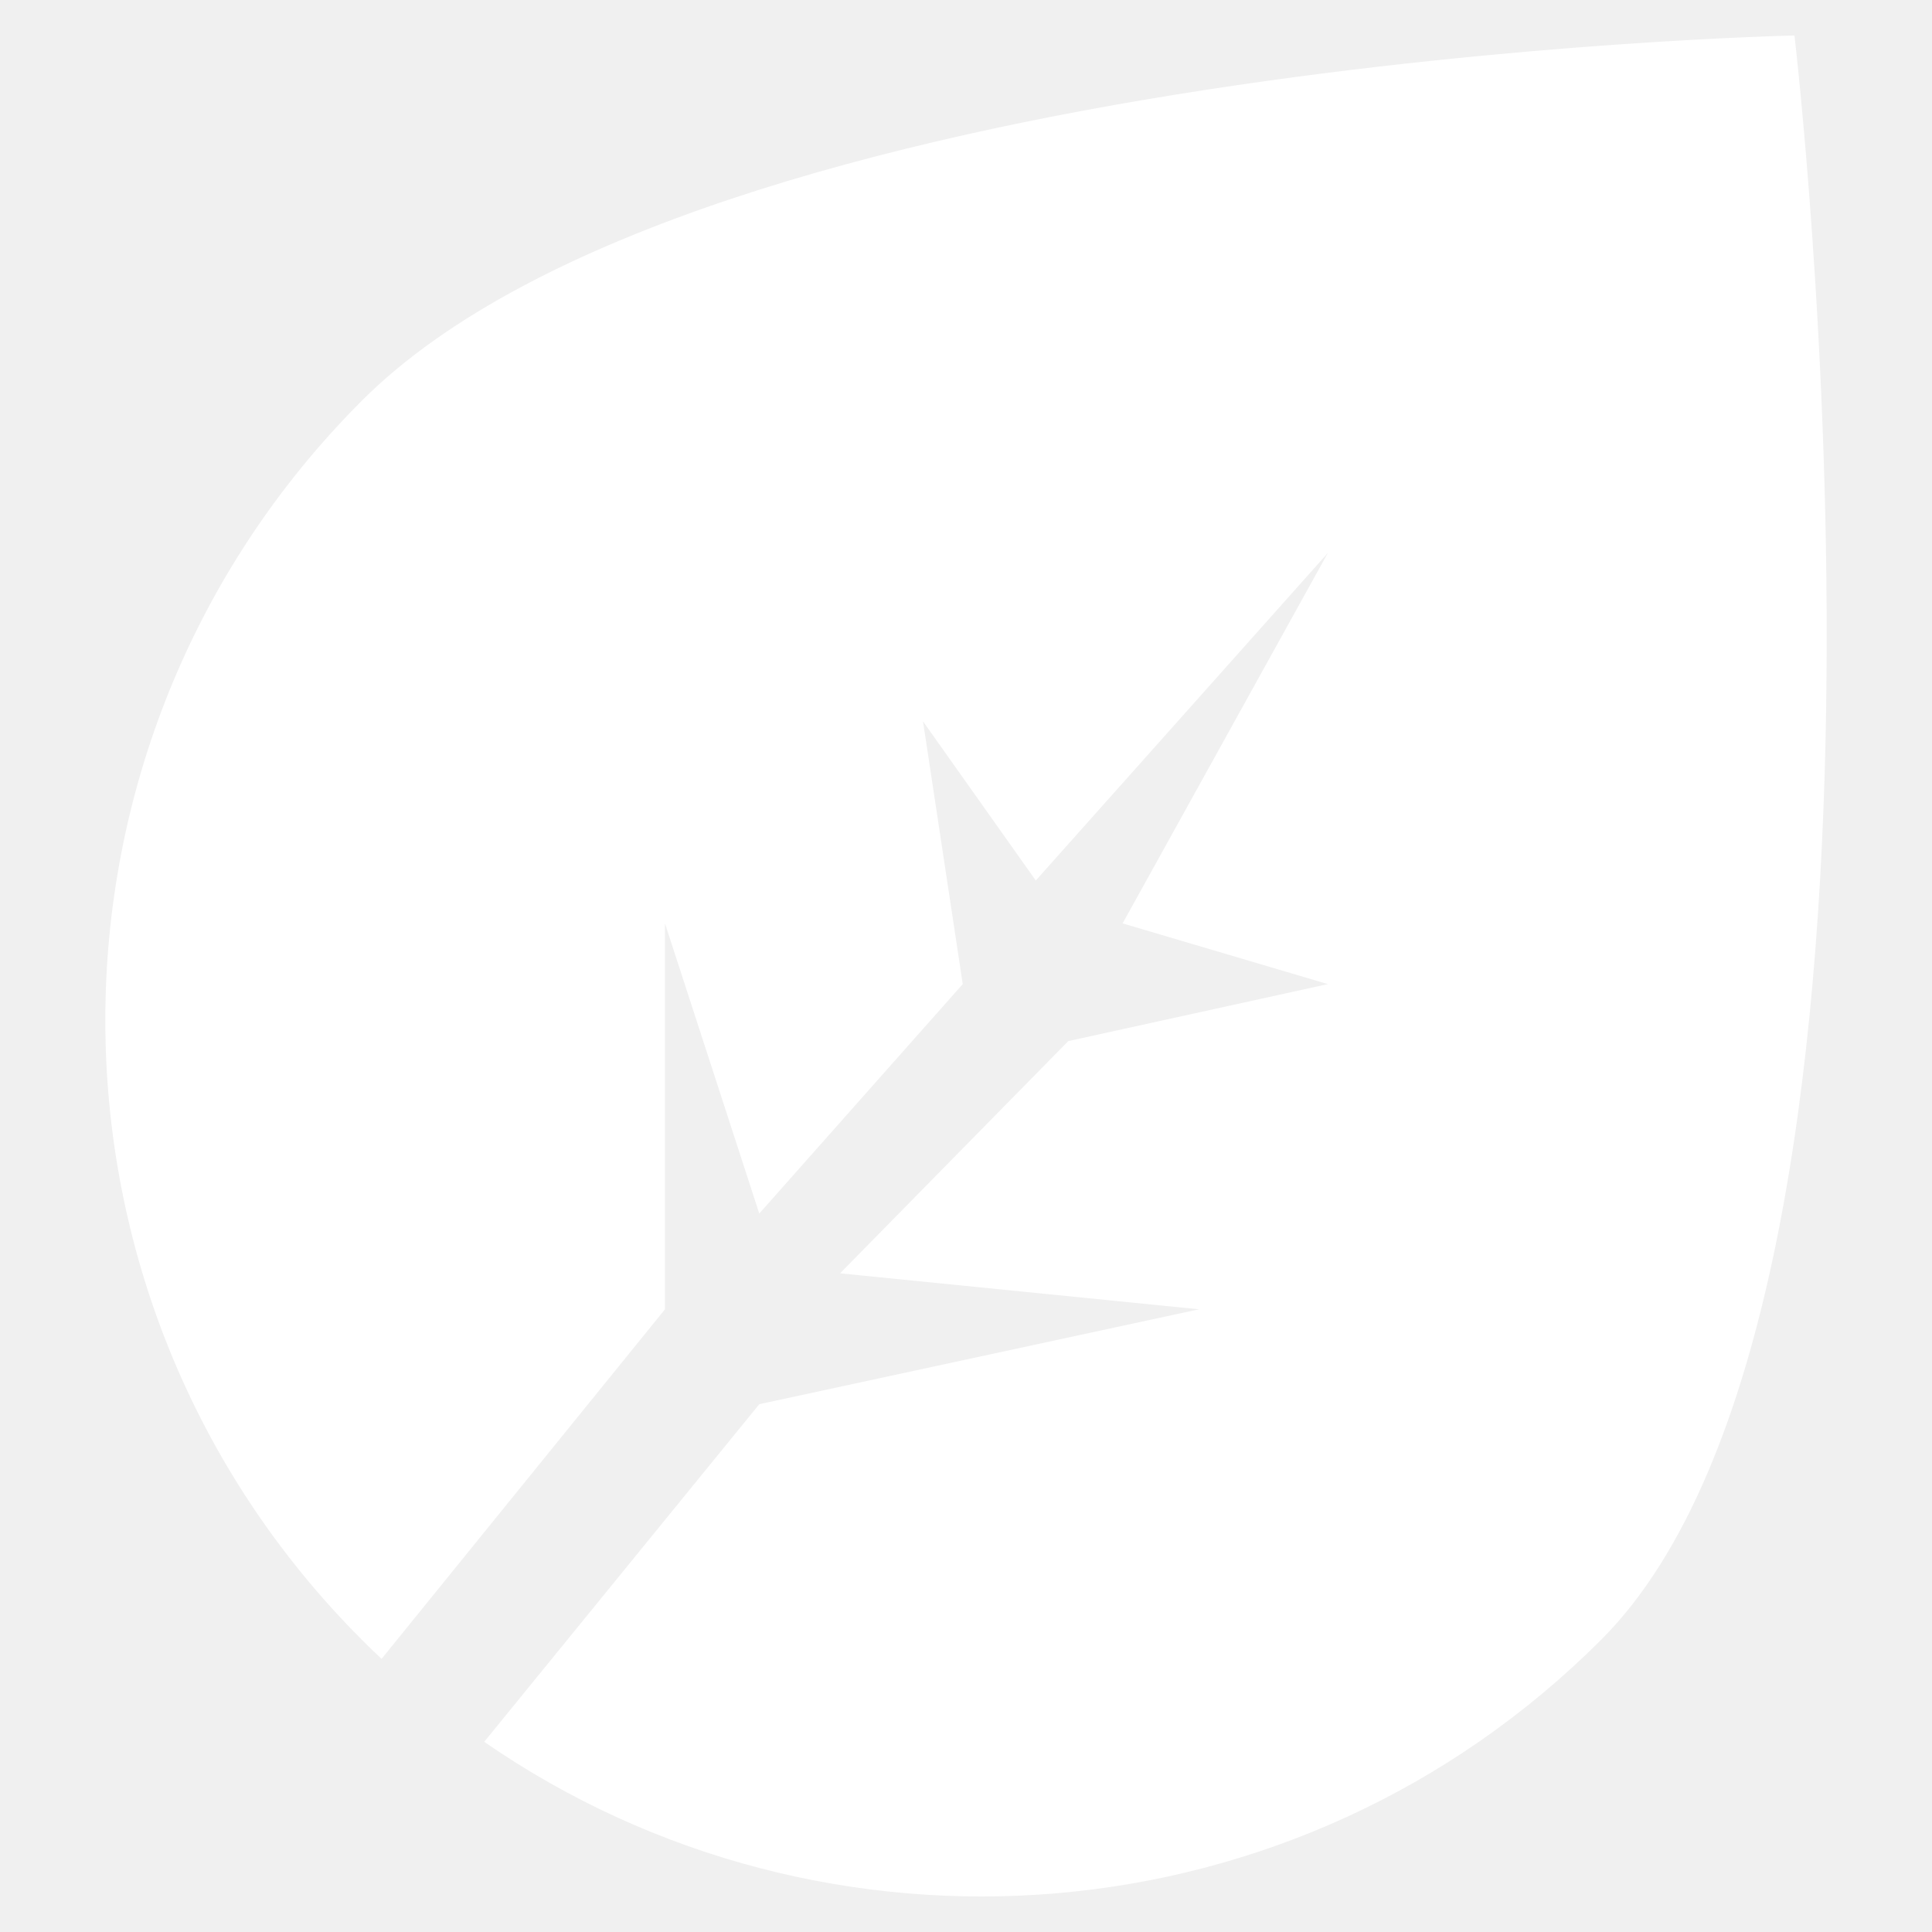
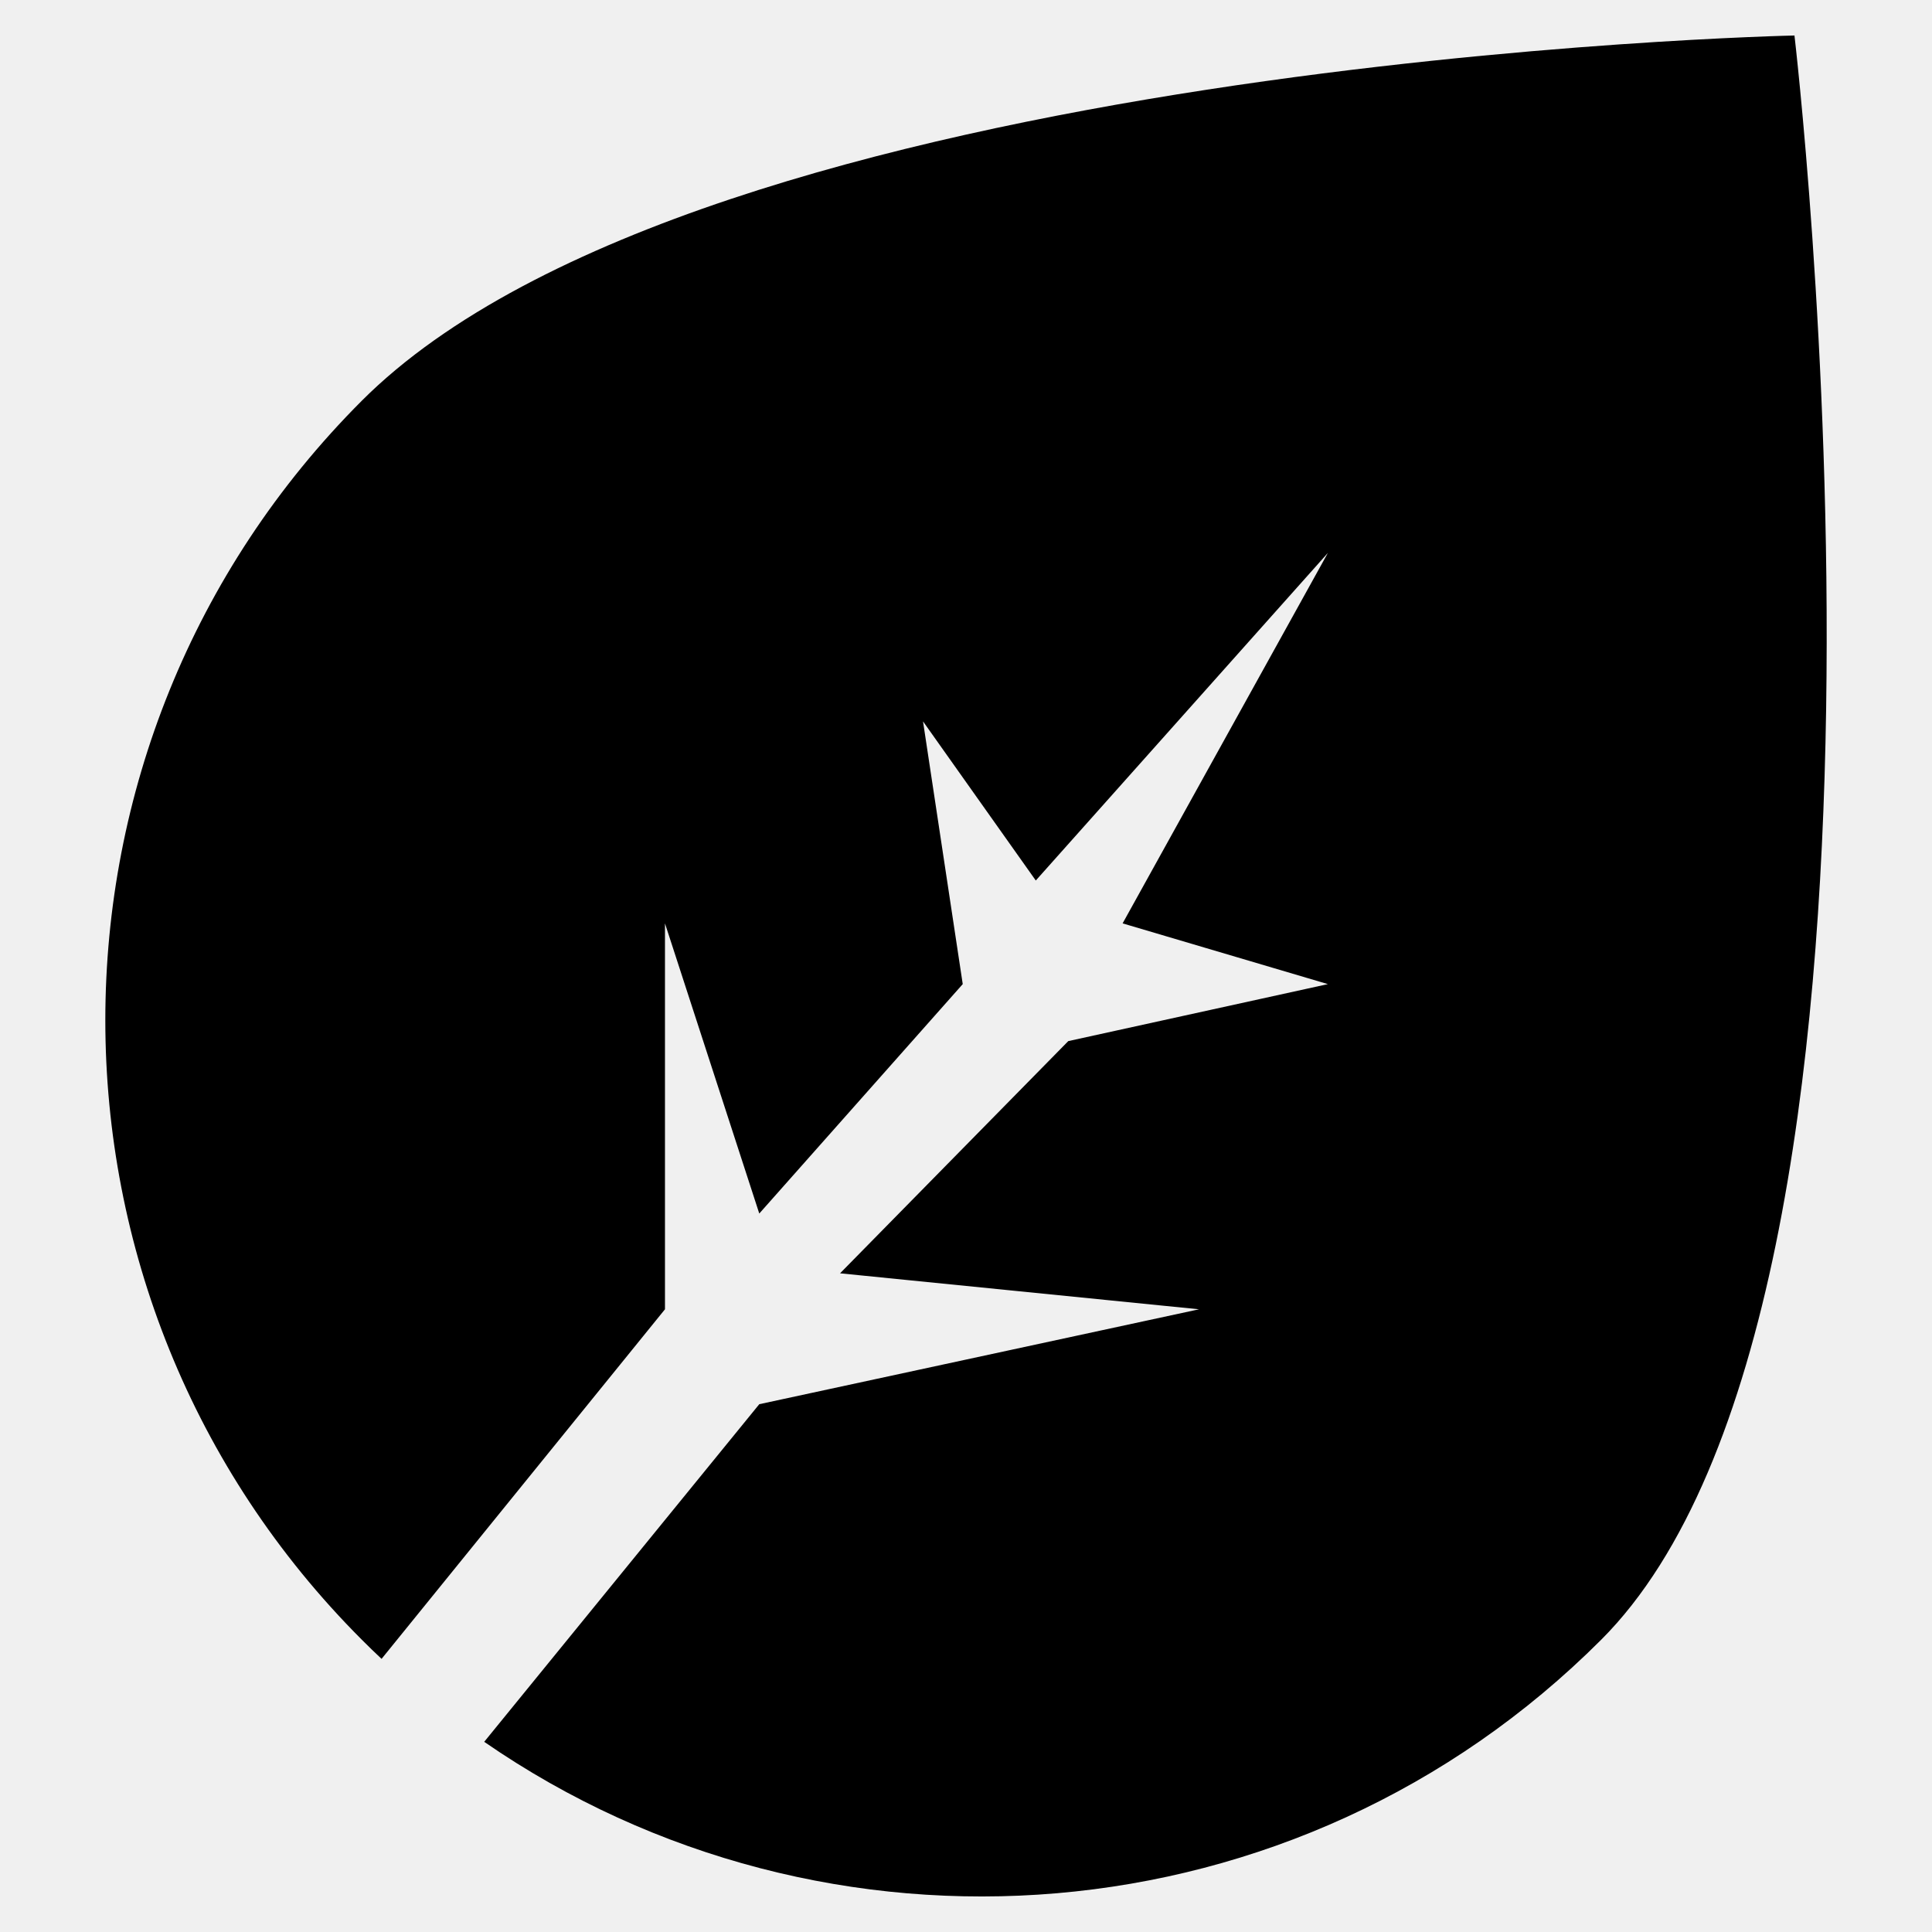
<svg xmlns="http://www.w3.org/2000/svg" width="16" height="16" viewBox="0 0 16 16" fill="none">
-   <path fill-rule="evenodd" clip-rule="evenodd" d="M3.16 13.738C3.105 13.687 3.051 13.634 2.997 13.58C0.164 10.746 0.164 6.152 2.997 3.318C5.831 0.484 14.861 0.294 14.861 0.294C14.861 0.294 16.094 10.746 13.26 13.58C10.743 16.097 6.837 16.379 4.01 14.425L6.288 11.629L9.93 10.843L6.957 10.545L8.847 8.622L10.997 8.15L9.297 7.647L10.997 4.579L8.578 7.292L7.644 5.974L7.973 8.15L6.288 10.05L5.507 7.647V10.843L3.16 13.738Z" fill="white" />
+   <path fill-rule="evenodd" clip-rule="evenodd" d="M3.16 13.738C3.105 13.687 3.051 13.634 2.997 13.58C0.164 10.746 0.164 6.152 2.997 3.318C5.831 0.484 14.861 0.294 14.861 0.294C14.861 0.294 16.094 10.746 13.26 13.58C10.743 16.097 6.837 16.379 4.01 14.425L6.288 11.629L9.93 10.843L6.957 10.545L8.847 8.622L10.997 8.15L9.297 7.647L10.997 4.579L8.578 7.292L7.644 5.974L7.973 8.15L6.288 10.05L5.507 7.647V10.843L3.16 13.738Z" fill="currentColor" />
</svg>
